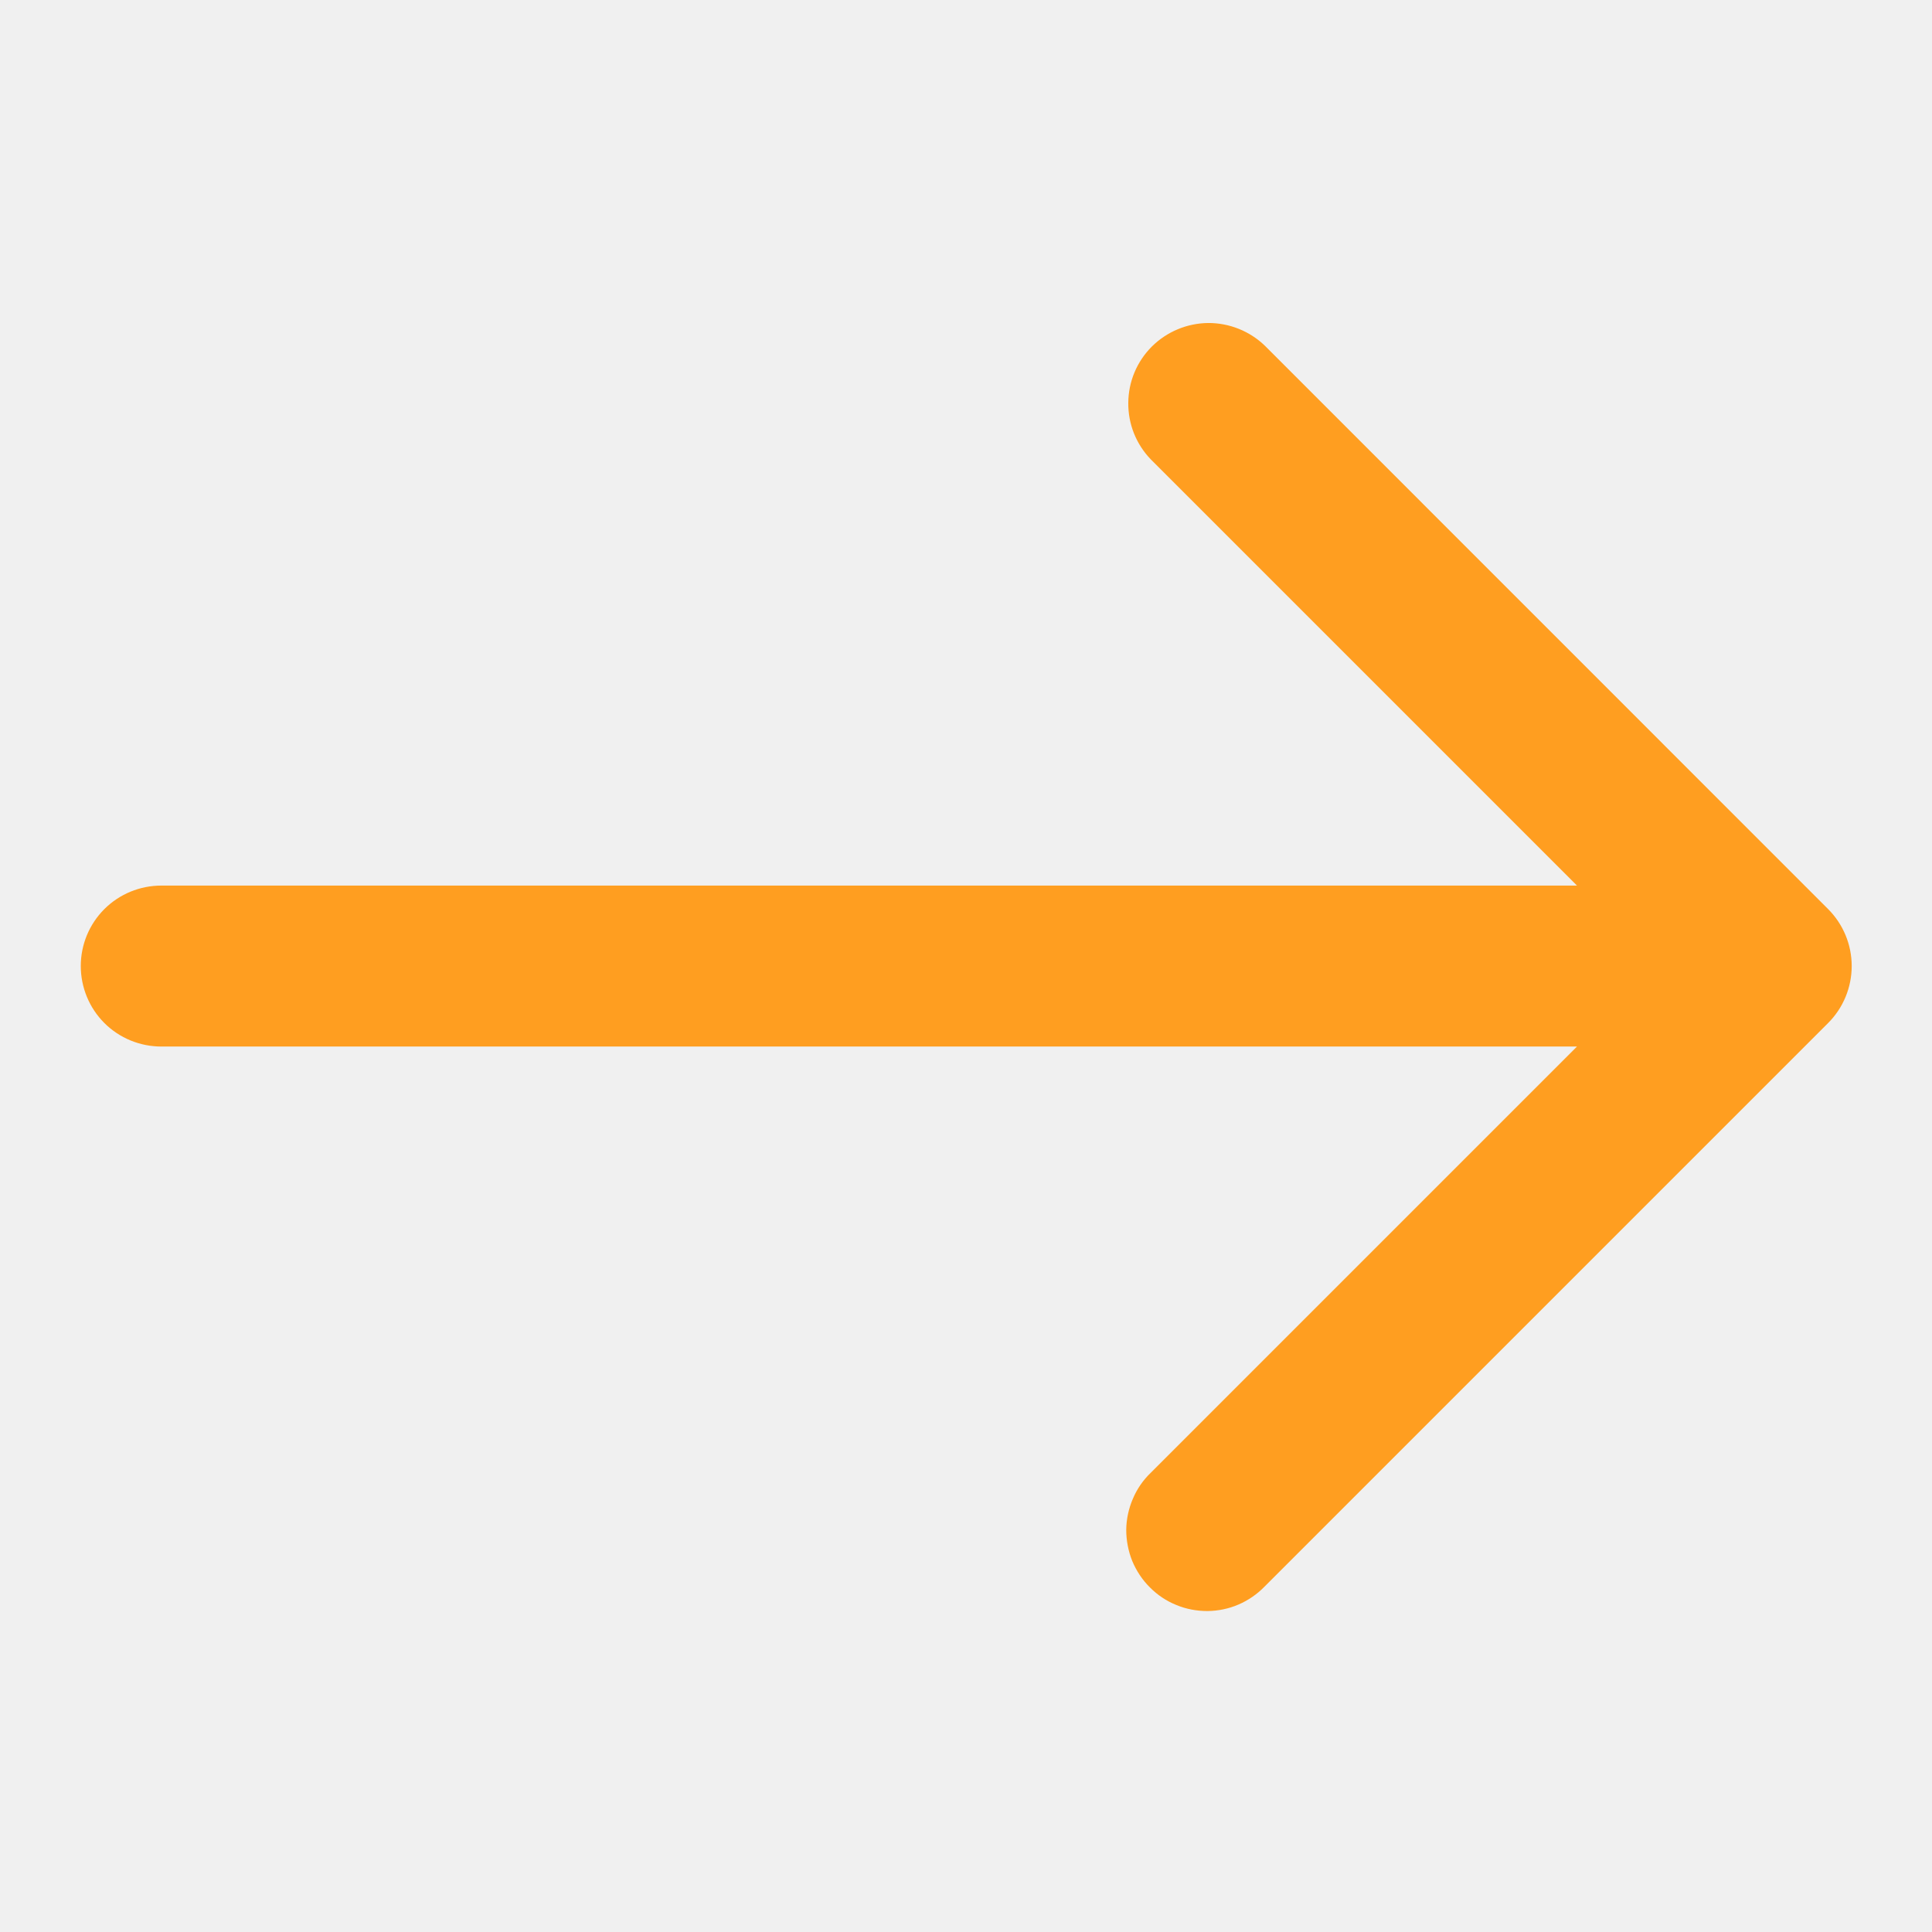
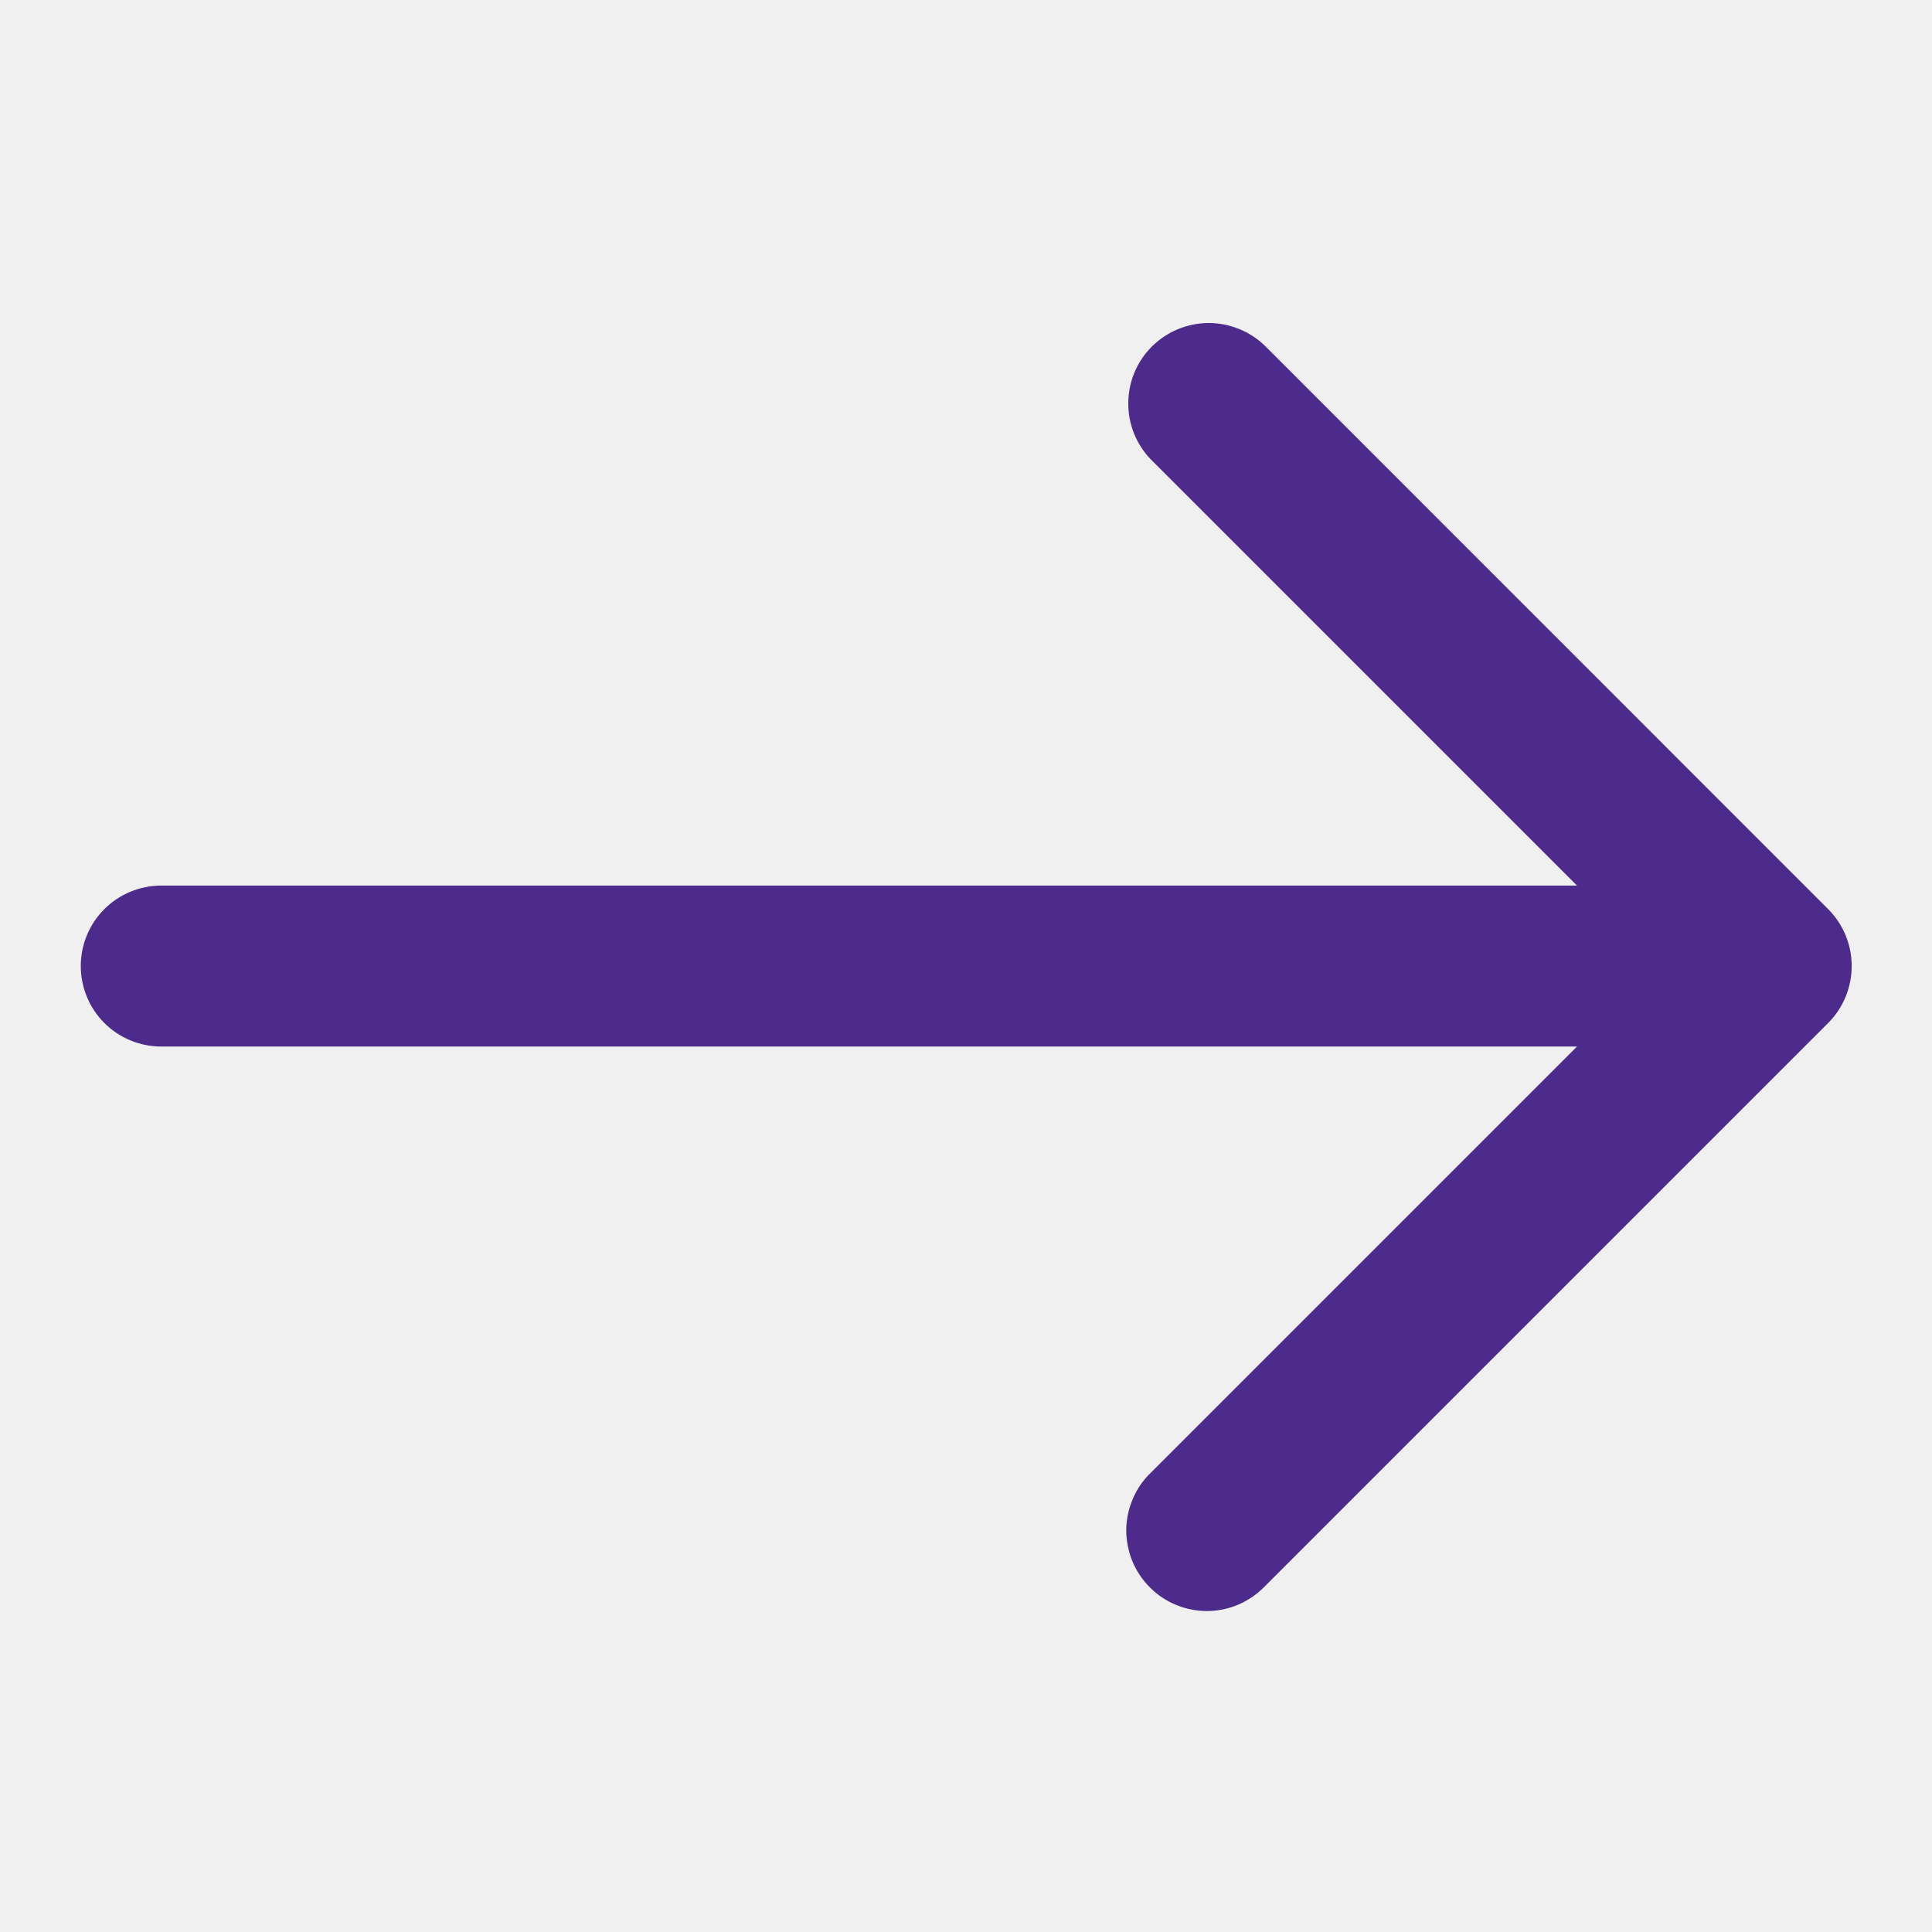
<svg xmlns="http://www.w3.org/2000/svg" width="16" height="16" viewBox="0 0 16 16" fill="none">
  <g clip-path="url(#clip0_677_312)">
    <mask id="mask0_677_312" style="mask-type:luminance" maskUnits="userSpaceOnUse" x="0" y="0" width="16" height="16">
      <path d="M0 16L16 16L16 0L0 0L0 16Z" fill="white" />
    </mask>
    <g mask="url(#mask0_677_312)">
-       <path d="M1.336 8.667H13.06L9.531 12.196C9.467 12.257 9.416 12.331 9.382 12.412C9.347 12.493 9.328 12.581 9.327 12.669C9.327 12.758 9.344 12.846 9.377 12.928C9.411 13.009 9.46 13.084 9.523 13.146C9.585 13.209 9.66 13.259 9.742 13.292C9.824 13.326 9.911 13.342 10 13.342C10.088 13.341 10.176 13.323 10.257 13.288C10.338 13.253 10.412 13.202 10.474 13.138L15.14 8.472C15.265 8.347 15.335 8.177 15.335 8C15.335 7.824 15.265 7.654 15.14 7.529L10.474 2.862C10.348 2.741 10.179 2.674 10.005 2.675C9.83 2.677 9.663 2.747 9.539 2.87C9.415 2.994 9.345 3.161 9.344 3.336C9.342 3.511 9.409 3.679 9.531 3.805L13.06 7.334H1.336C1.159 7.334 0.989 7.404 0.864 7.529C0.739 7.654 0.669 7.823 0.669 8C0.669 8.177 0.739 8.347 0.864 8.472C0.989 8.597 1.159 8.667 1.336 8.667Z" fill="#FF9E20" />
+       <path d="M1.336 8.667H13.06L9.531 12.196C9.467 12.257 9.416 12.331 9.382 12.412C9.347 12.493 9.328 12.581 9.327 12.669C9.327 12.758 9.344 12.846 9.377 12.928C9.411 13.009 9.46 13.084 9.523 13.146C9.585 13.209 9.66 13.259 9.742 13.292C9.824 13.326 9.911 13.342 10 13.342C10.088 13.341 10.176 13.323 10.257 13.288C10.338 13.253 10.412 13.202 10.474 13.138L15.14 8.472C15.265 8.347 15.335 8.177 15.335 8C15.335 7.824 15.265 7.654 15.14 7.529L10.474 2.862C10.348 2.741 10.179 2.674 10.005 2.675C9.83 2.677 9.663 2.747 9.539 2.87C9.415 2.994 9.345 3.161 9.344 3.336C9.342 3.511 9.409 3.679 9.531 3.805L13.06 7.334H1.336C1.159 7.334 0.989 7.404 0.864 7.529C0.739 7.654 0.669 7.823 0.669 8C0.669 8.177 0.739 8.347 0.864 8.472C0.989 8.597 1.159 8.667 1.336 8.667Z" fill="#4D2B8C" />
    </g>
  </g>
  <defs>
    <clipPath id="clip0_677_312">
      <rect width="16" height="16" fill="white" />
    </clipPath>
  </defs>
</svg>
